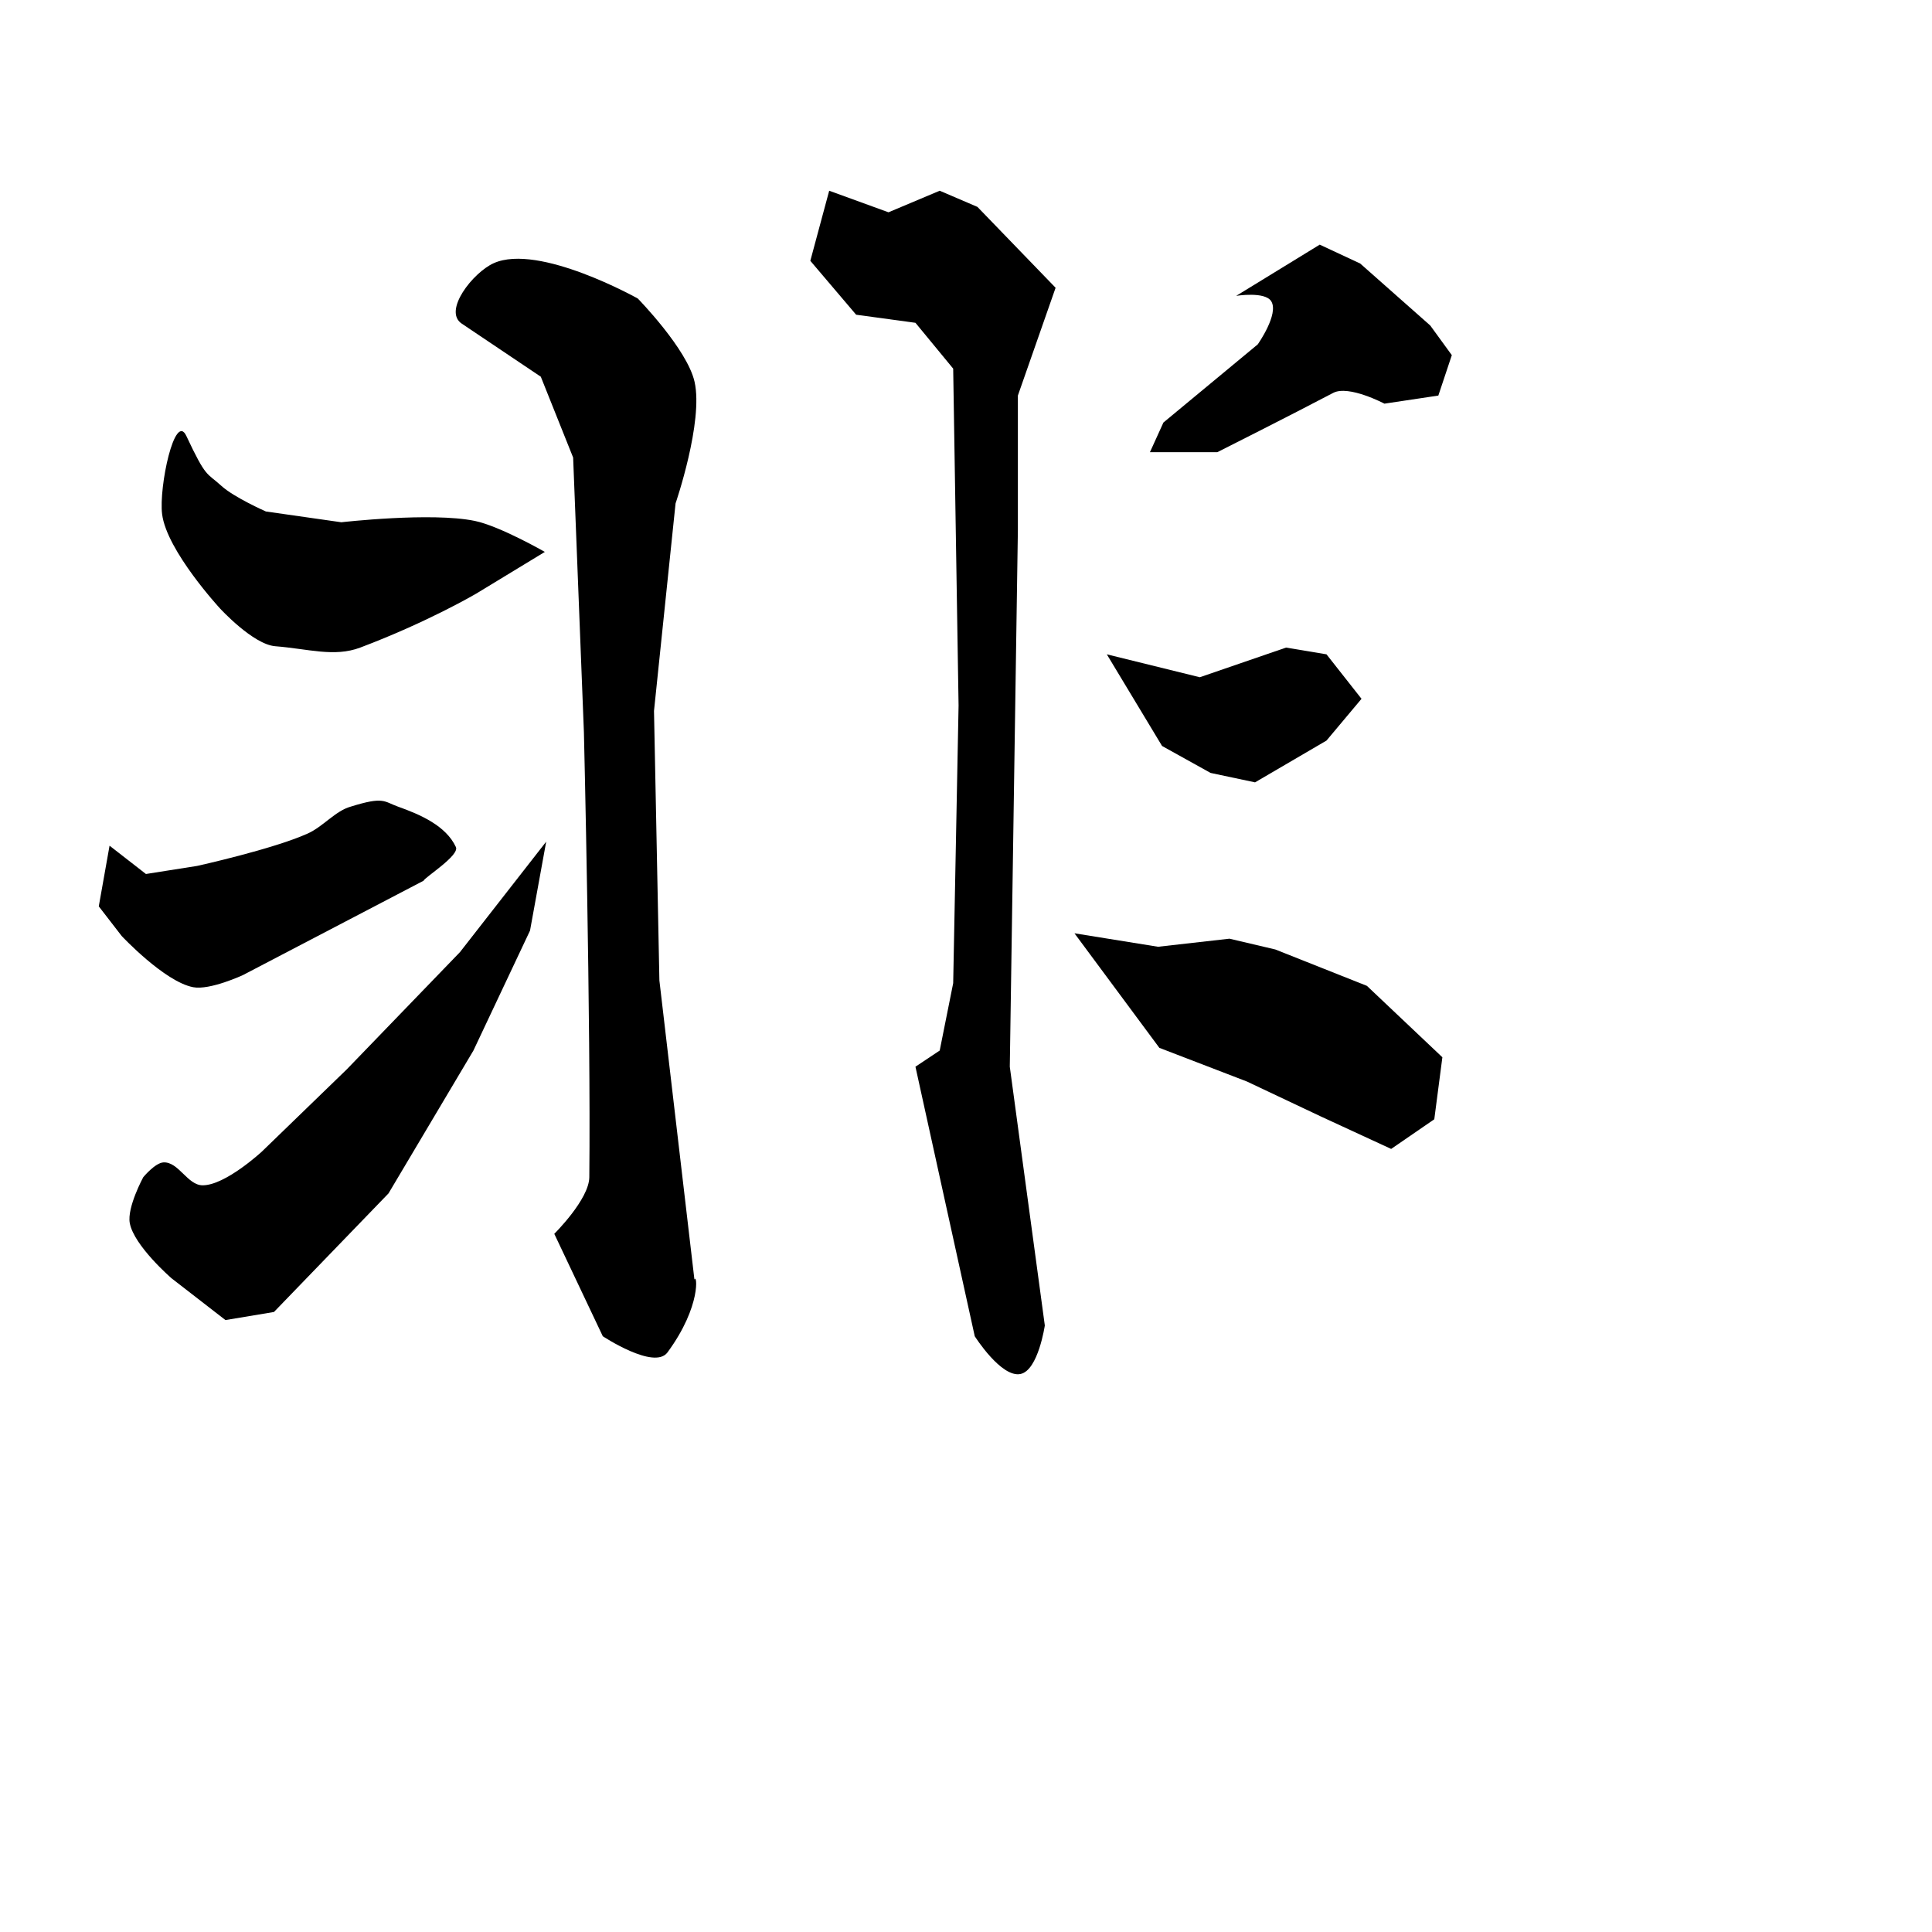
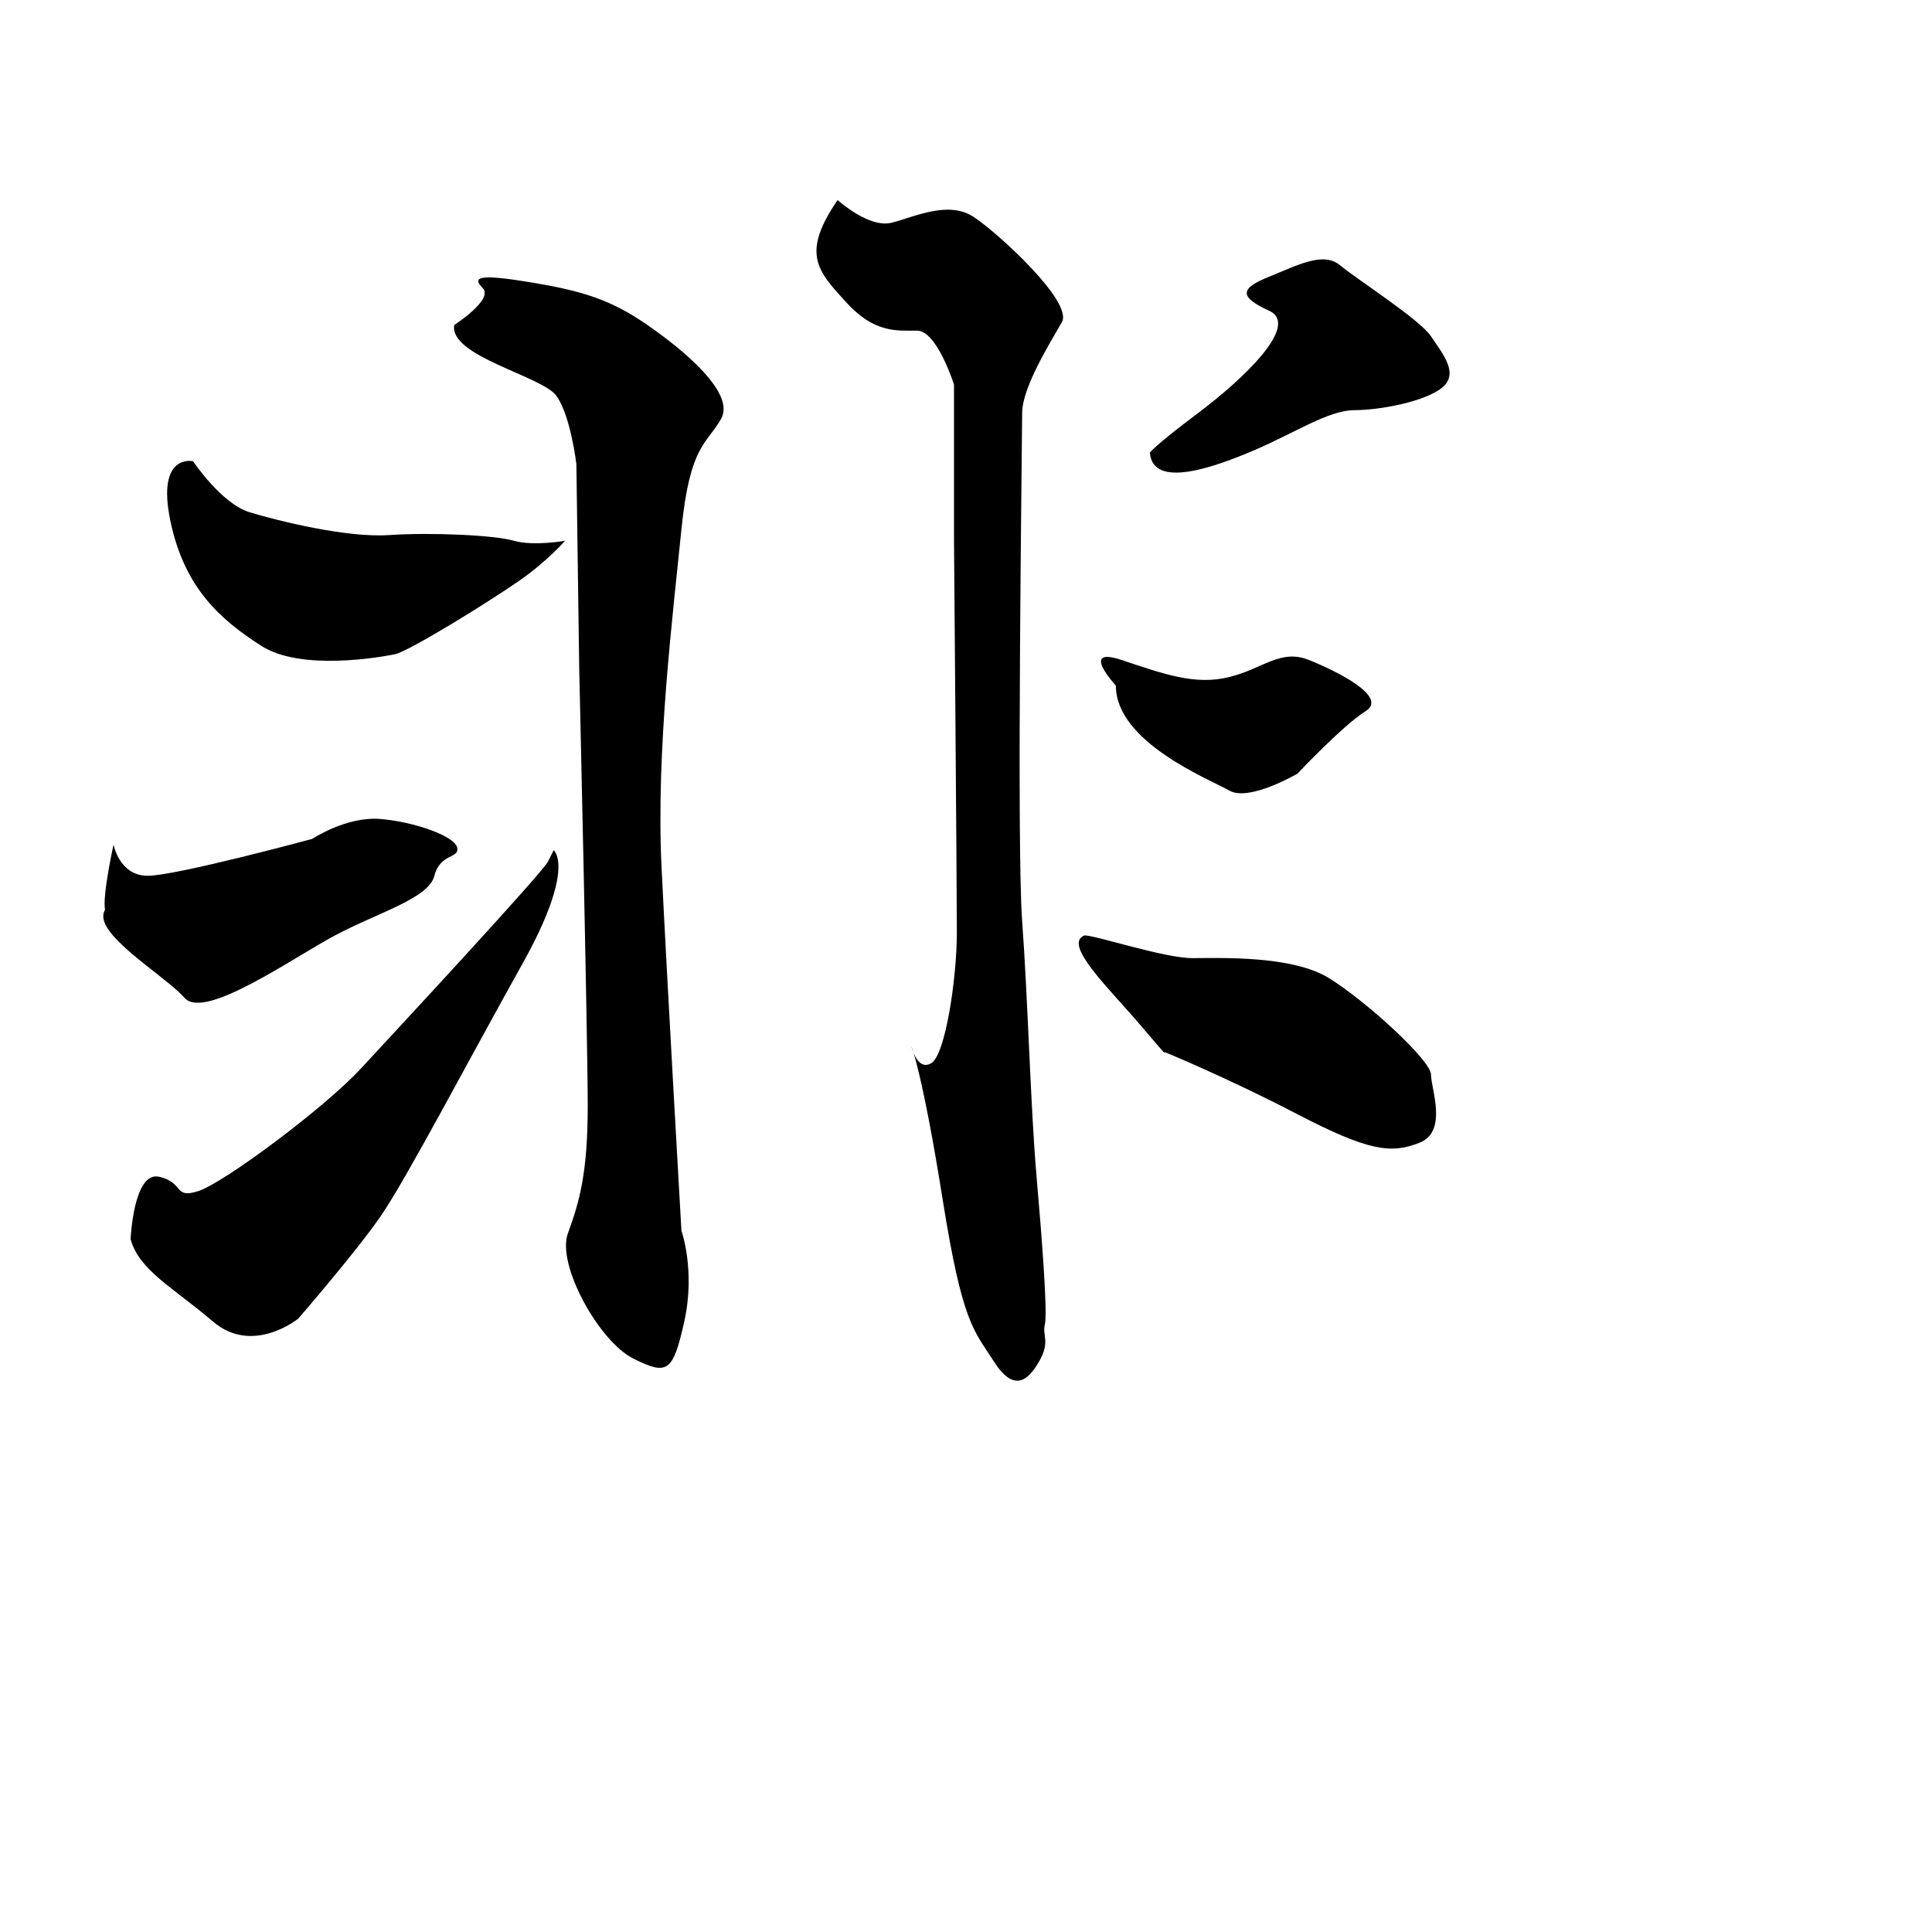
<svg xmlns="http://www.w3.org/2000/svg" width="512" height="512" viewBox="0 0 135.467 135.467" version="1.1" id="svg8">
  <defs id="defs2" />
-   <g id="layer1" transform="translate(-0.2672695,-162.0679)">
-     <g id="g839" transform="translate(0.38915,161.6834)">
-       <g transform="translate(0,-161.5333)" id="layer1-1" />
-       <path id="path828" d="M 34.497,18.838 C 33.039,19.492 30.925,22.183 32.252,23.074 L 37.798,26.799 40.065,32.468 40.821,51.745 C 40.821,51.745 41.31,72.111 41.199,82.928 41.183,84.484 38.743,86.897 38.743,86.897 L 42.144,94.078 C 42.144,94.078 45.757,96.468 46.68,95.212 49.097,91.926 48.735,89.615 48.57,90.11 L 46.113,69.132 45.735,50.233 47.247,35.681 C 47.247,35.681 49.212,29.96 48.579,27.154 48.062,24.857 44.601,21.318 44.601,21.318 44.601,21.318 37.662,17.42 34.497,18.838 Z" style="fill:#000000;fill-opacity:1;stroke:none;stroke-width:0.265px;stroke-linecap:butt;stroke-linejoin:miter;stroke-opacity:1" />
-       <path id="path830" d="M 58.019,13.758 56.696,18.672 59.909,22.452 64.067,23.019 66.713,26.232 67.091,49.855 66.713,69.321 65.768,74.046 64.067,75.179 68.225,94.078 C 68.225,94.078 70.08,97.012 71.437,96.724 72.678,96.461 73.138,93.322 73.138,93.322 L 70.682,75.179 71.249,37.571 V 28.121 L 73.894,20.562 68.414,14.892 65.768,13.758 62.177,15.27 Z" style="fill:#000000;fill-opacity:1;stroke:none;stroke-width:0.265px;stroke-linecap:butt;stroke-linejoin:miter;stroke-opacity:1" />
-       <path id="path832" d="M 80.509,32.09 81.454,30.011 88.068,24.531 C 88.068,24.531 89.572,22.403 89.013,21.507 88.575,20.804 86.557,21.129 86.557,21.129 L 92.415,17.538 95.25,18.861 100.164,23.208 101.676,25.287 100.731,28.121 96.951,28.688 C 96.951,28.688 94.442,27.363 93.36,27.932 90.344,29.52 85.234,32.09 85.234,32.09 Z" style="fill:#000000;fill-opacity:1;stroke:none;stroke-width:0.265px;stroke-linecap:butt;stroke-linejoin:miter;stroke-opacity:1" />
-       <path id="path834" d="M 77.485,46.264 81.359,52.69 84.761,54.58 87.879,55.241 92.888,52.312 95.344,49.383 92.888,46.264 90.053,45.792 84.005,47.871 Z" style="fill:#000000;fill-opacity:1;stroke:none;stroke-width:0.265px;stroke-linecap:butt;stroke-linejoin:miter;stroke-opacity:1" />
-       <path id="path836" d="M 75.217,65.825 81.17,73.857 87.312,76.219 92.51,78.676 97.423,80.944 100.447,78.865 101.014,74.518 95.722,69.51 89.297,66.958 86.084,66.203 81.076,66.769 Z" style="fill:#000000;fill-opacity:1;stroke:none;stroke-width:0.265px;stroke-linecap:butt;stroke-linejoin:miter;stroke-opacity:1" />
-       <path id="path838" d="M 12.946,30.956 C 12.132,29.225 11.006,34.539 11.245,36.437 11.567,39.004 15.308,43.051 15.308,43.051 15.308,43.051 17.623,45.575 19.182,45.697 21.494,45.878 23.311,46.48 25.135,45.792 29.875,44.005 33.262,42.012 33.262,42.012 L 38.081,39.083 C 38.081,39.083 34.922,37.271 33.167,36.909 30.113,36.28 23.812,37.004 23.812,37.004 L 18.521,36.248 C 18.521,36.248 16.288,35.262 15.403,34.453 14.351,33.492 14.353,33.952 12.946,30.956 Z" style="fill:#000000;fill-opacity:1;stroke:none;stroke-width:0.265px;stroke-linecap:butt;stroke-linejoin:miter;stroke-opacity:1" />
-       <path id="path840" d="M 7.56,59.682 6.804,63.935 8.41,66.014 C 8.41,66.014 11.402,69.213 13.418,69.604 14.596,69.833 16.914,68.754 16.914,68.754 L 29.577,62.139 C 29.656,61.902 32.118,60.365 31.844,59.777 31.148,58.279 29.337,57.495 27.781,56.942 26.792,56.591 26.814,56.211 24.474,56.942 23.394,57.239 22.535,58.346 21.45,58.832 18.995,59.933 13.702,61.1 13.702,61.1 L 10.111,61.667 Z" style="fill:#000000;fill-opacity:1;stroke:none;stroke-width:0.265px;stroke-linecap:butt;stroke-linejoin:miter;stroke-opacity:1" />
-       <path id="path842" d="M 11.339,81.889 C 12.397,81.834 13.021,83.488 14.08,83.495 15.674,83.506 18.237,81.133 18.237,81.133 L 24.19,75.368 32.128,67.147 38.176,59.399 37.042,65.636 33.073,74.046 27.12,84.062 19.088,92.377 15.686,92.944 11.906,90.015 C 11.906,90.015 9.268,87.733 8.977,86.141 8.776,85.043 9.922,82.928 9.922,82.928 9.922,82.928 10.754,81.919 11.339,81.889 Z" style="fill:#000000;fill-opacity:1;stroke:none;stroke-width:0.265px;stroke-linecap:butt;stroke-linejoin:miter;stroke-opacity:1" />
-     </g>
+   <g id="layer2">
+     <path style="fill:#000000;stroke:none;stroke-width:0.265px;stroke-linecap:butt;stroke-linejoin:miter;stroke-opacity:1;fill-opacity:1" d="m 13.538,32.341 c 0,0 1.991,2.986 3.982,3.584 1.991,0.597 6.769,1.792 9.755,1.593 2.986,-0.199 7.366,0 8.76,0.398 1.394,0.398 3.584,0 3.584,0 0,0 -1.195,1.394 -3.185,2.787 -1.991,1.394 -7.764,4.977 -8.76,5.176 -0.995,0.199 -6.57,1.195 -9.357,-0.597 -2.787,-1.792 -5.375,-3.982 -6.371,-8.76 -0.995,-4.778 1.593,-4.181 1.593,-4.181 z" id="path827" />
+     <path style="fill:#000000;stroke:none;stroke-width:0.265px;stroke-linecap:butt;stroke-linejoin:miter;stroke-opacity:1;fill-opacity:1" d="m 7.366,63.796 c -0.199,-0.995 0.597,-4.579 0.597,-4.579 0,0 0.398,2.19 2.389,2.19 1.991,0 11.547,-2.588 11.547,-2.588 0,0 2.389,-1.593 4.778,-1.394 2.389,0.199 5.176,1.195 5.375,1.991 0.199,0.796 -1.195,0.398 -1.593,1.991 -0.398,1.593 -3.982,2.588 -6.968,4.181 -2.986,1.593 -9.158,5.973 -10.551,4.38 C 11.547,68.375 6.371,65.389 7.366,63.796 Z" id="path829" />
+     <path style="fill:#000000;stroke:none;stroke-width:0.265px;stroke-linecap:butt;stroke-linejoin:miter;stroke-opacity:1;fill-opacity:1" d="m 9.158,86.89 c 0,0 0.199,-4.778 1.991,-4.38 1.792,0.398 0.995,1.593 2.787,0.995 1.792,-0.597 8.76,-5.773 11.348,-8.561 2.588,-2.787 12.741,-13.737 13.14,-14.533 0.398,-0.796 0.398,-0.796 0.398,-0.796 0,0 1.593,1.195 -2.19,7.963 -3.783,6.769 -8.162,15.13 -9.954,17.719 -1.792,2.588 -5.773,7.167 -5.773,7.167 0,0 -3.185,2.588 -5.973,0.199 C 12.144,90.274 9.755,89.08 9.158,86.89 Z" id="path831" />
+     <path style="fill:#000000;stroke:none;stroke-width:0.265px;stroke-linecap:butt;stroke-linejoin:miter;stroke-opacity:1;fill-opacity:1" d="m 31.854,22.785 c 0,0 2.787,-1.792 1.991,-2.588 -0.796,-0.796 -0.199,-0.995 3.384,-0.398 3.584,0.597 5.574,1.195 8.162,2.986 2.588,1.792 6.172,4.778 5.176,6.57 -0.995,1.792 -2.19,1.792 -2.787,7.764 -0.597,5.973 -1.792,15.529 -1.394,23.691 0.398,8.162 1.394,25.483 1.394,25.483 0,0 0.995,2.787 0.199,6.371 -0.796,3.584 -1.195,3.783 -3.584,2.588 -2.389,-1.195 -5.375,-6.57 -4.579,-8.76 0.796,-2.19 1.394,-4.181 1.394,-8.959 0,-4.778 -0.597,-30.659 -0.597,-30.659 L 40.414,32.54 c 0,0 -0.398,-3.384 -1.394,-4.778 -0.995,-1.394 -7.565,-2.787 -7.167,-4.977 z" id="path835" />
+     <path style="fill:#000000;stroke:none;stroke-width:0.265px;stroke-linecap:butt;stroke-linejoin:miter;stroke-opacity:1;fill-opacity:1" d="m 80.629,31.744 c 0,0 0.199,-0.398 3.384,-2.787 3.185,-2.389 7.167,-6.172 4.977,-7.167 -2.19,-0.995 -1.991,-1.593 0,-2.389 1.991,-0.796 3.783,-1.792 4.977,-0.796 1.195,0.995 5.574,3.783 6.371,4.977 0.796,1.195 1.991,2.588 0.796,3.584 -1.195,0.995 -4.38,1.593 -6.172,1.593 -1.792,0 -4.181,1.593 -6.968,2.787 -2.787,1.195 -7.167,2.787 -7.366,0.199 z" id="path837" />
+     <path style="fill:#000000;stroke:none;stroke-width:0.265px;stroke-linecap:butt;stroke-linejoin:miter;stroke-opacity:1;fill-opacity:1" d="m 78.24,48.068 c 0,0 -2.588,-2.787 0.398,-1.792 2.986,0.995 5.176,1.792 7.565,1.195 2.389,-0.597 3.584,-1.991 5.574,-1.195 1.991,0.796 5.574,2.588 3.982,3.584 -1.593,0.995 -4.778,4.38 -4.778,4.38 0,0 -3.384,1.991 -4.778,1.195 -1.394,-0.796 -7.963,-3.384 -7.963,-7.366 z" id="path839" />
+     <path style="fill:#000000;stroke:none;stroke-width:0.265px;stroke-linecap:butt;stroke-linejoin:miter;stroke-opacity:1;fill-opacity:1" d="m 76.05,65.588 c 0.796,0 5.574,1.593 7.565,1.593 1.991,0 6.968,-0.199 9.556,1.394 2.588,1.593 7.167,5.773 7.167,6.769 0,0.995 1.195,3.982 -0.796,4.778 -1.991,0.796 -3.584,0.597 -8.561,-1.991 -4.977,-2.588 -9.357,-4.38 -9.357,-4.38 0,0 0.597,0.796 -1.593,-1.792 -2.19,-2.588 -5.574,-5.773 -3.982,-6.371 z" id="path841" />
+     <path style="fill:#000000;stroke:none;stroke-width:0.265px;stroke-linecap:butt;stroke-linejoin:miter;stroke-opacity:1;fill-opacity:1" d="m 58.73,14.025 c 0,0 2.19,1.991 3.783,1.593 1.593,-0.398 3.982,-1.593 5.773,-0.398 1.792,1.195 6.968,5.973 6.172,7.366 -0.796,1.394 -2.787,4.579 -2.787,6.371 0,1.792 -0.398,30.261 0,35.636 0.398,5.375 0.597,13.14 0.995,17.719 0.398,4.579 0.796,9.755 0.597,10.551 -0.199,0.796 0.398,1.195 -0.398,2.588 -0.796,1.394 -1.792,2.19 -3.185,0 -1.394,-2.19 -2.19,-2.588 -3.584,-11.348 -1.394,-8.76 -2.19,-10.751 -2.19,-10.751 0,0 0.398,1.792 1.394,1.195 0.995,-0.597 1.792,-5.973 1.792,-9.158 0,-3.185 -0.199,-27.474 -0.199,-27.474 V 26.966 c 0,0 -1.195,-3.783 -2.588,-3.783 -1.394,0 -2.986,0.199 -4.977,-1.991 -1.991,-2.19 -3.185,-3.384 -0.597,-7.167 z" id="path843" />
  </g>
</svg>
